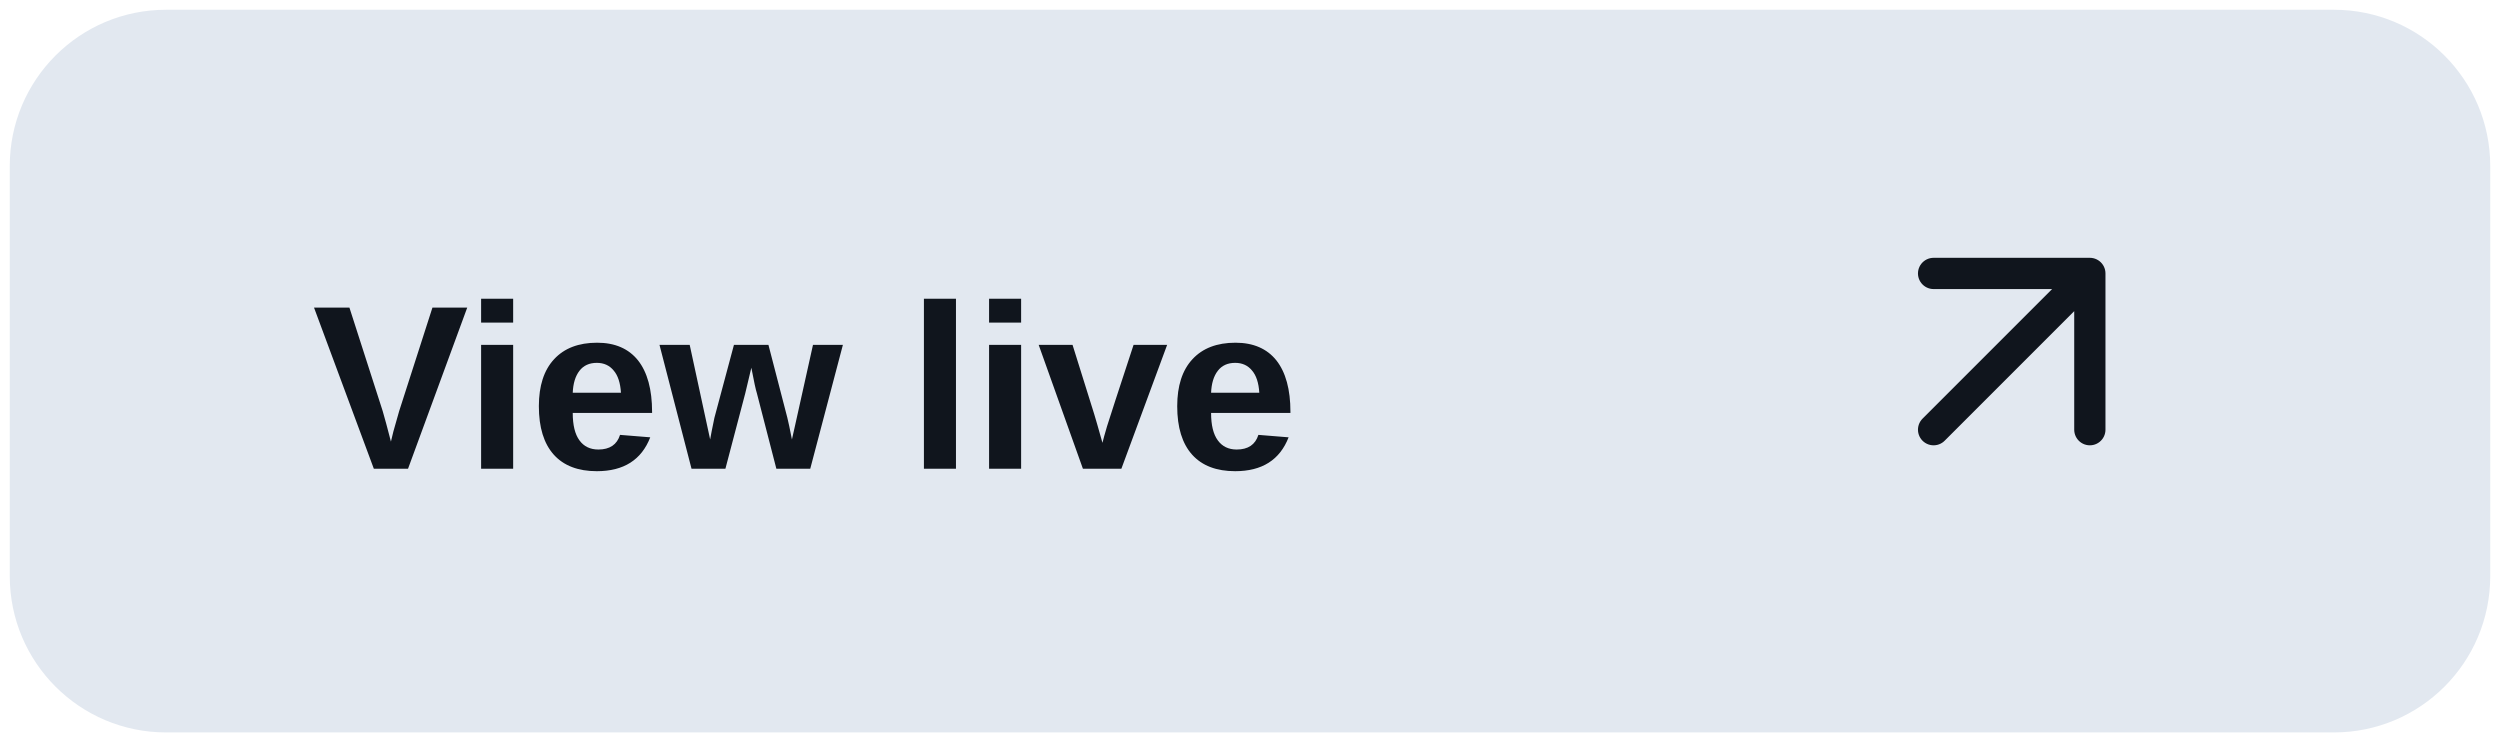
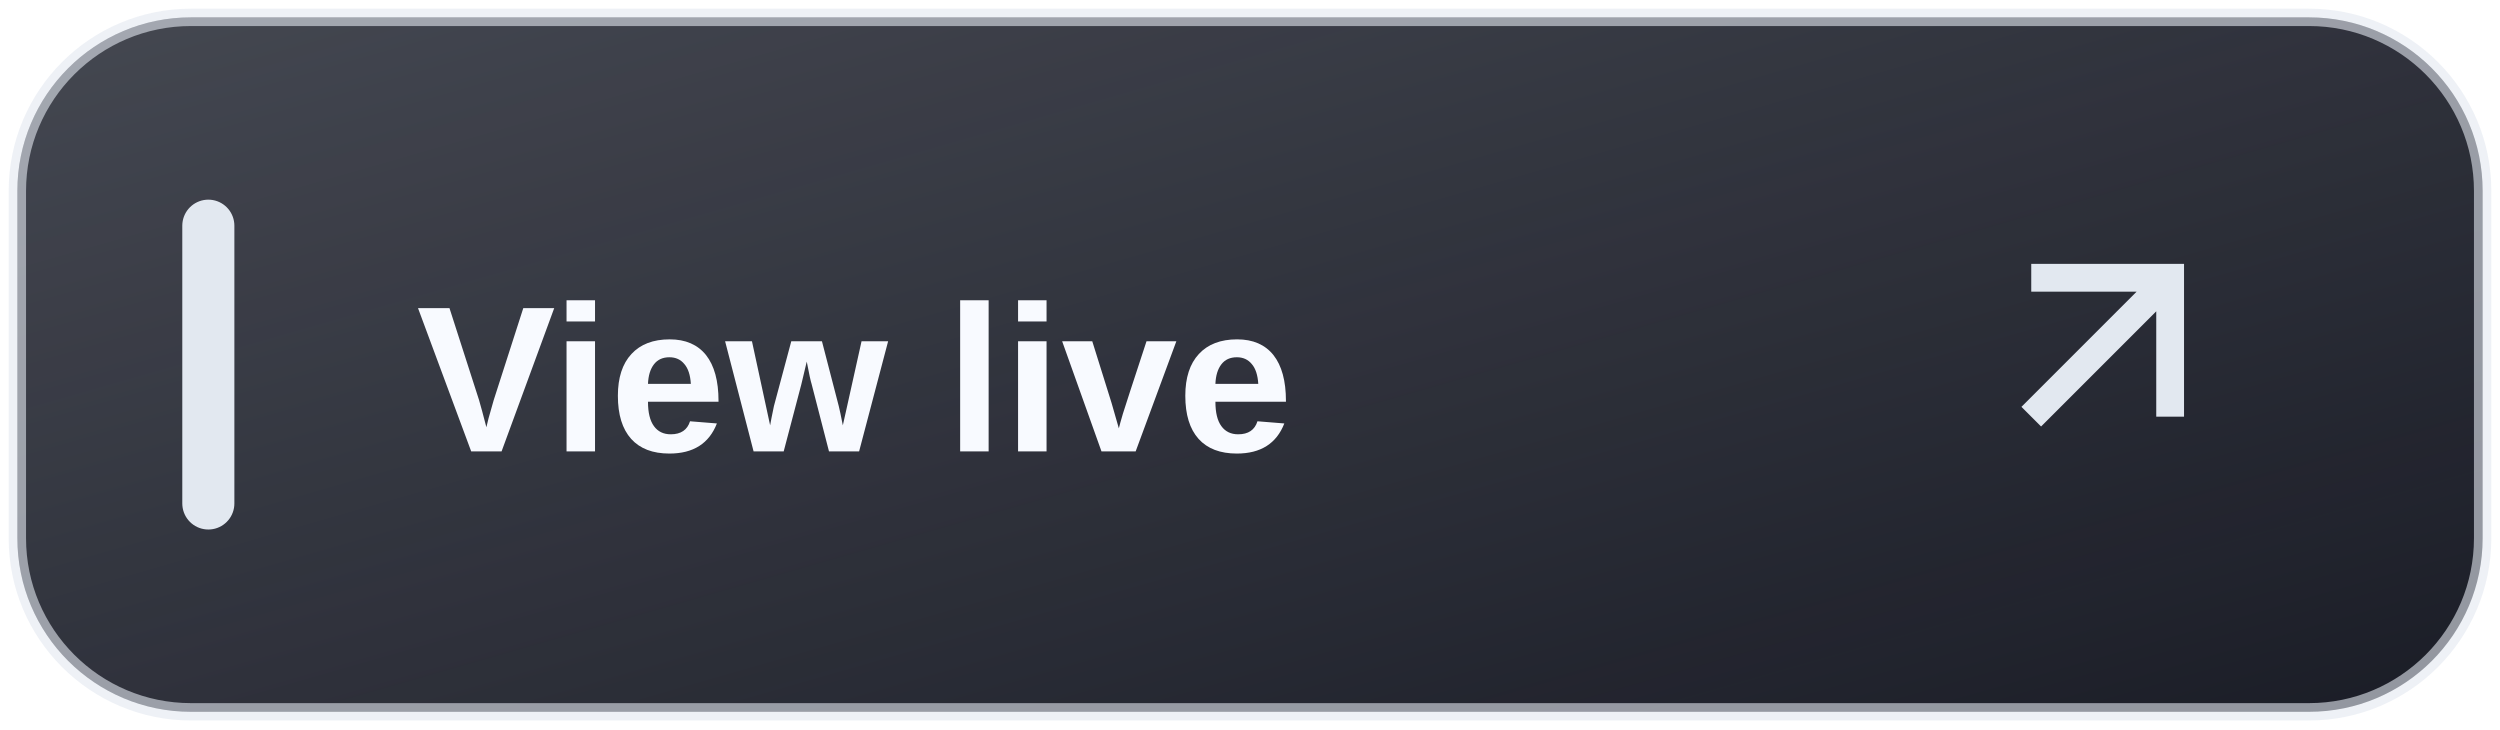
- <svg xmlns="http://www.w3.org/2000/svg" width="128" height="38" viewBox="0 0 128 38" role="img" aria-label="View live">
-   <rect x=".5" y=".5" width="127" height="37" rx="8" fill="#E2E8F0" />
-   <text x="16" y="24" fill="#10151D" font-family="Arial,Helvetica,sans-serif" font-size="12" font-weight="700">View live</text>
-   <path d="M99 14h8v8m-8 0 8-8" fill="none" stroke="#10151D" stroke-width="1.6" stroke-linecap="round" stroke-linejoin="round" />
+ <svg xmlns="http://www.w3.org/2000/svg" width="144" height="42" viewBox="0 0 144 42">
+   <defs>
+     <linearGradient id="b" x2="1" y2="1">
+       <stop stop-color="#E2E8F0" stop-opacity=".25" />
+       <stop offset="1" stop-color="#E2E8F0" stop-opacity=".05" />
+     </linearGradient>
+   </defs>
+   <rect x="1" y="1" width="142" height="40" rx="10" fill="#10121C" />
+   <rect x="1" y="1" width="142" height="40" rx="10" fill="url(#b)" stroke="#E2E8F0" stroke-opacity=".6" />
+   <path d="M12 13v16" stroke="#E2E8F0" stroke-width="3" stroke-linecap="round" />
+   <text x="24" y="26" font-family="Arial,sans-serif" font-size="12" font-weight="700" fill="#F8FAFF">View live</text>
+   <path d="M117 16h8v8m-8 0 8-8" stroke="#E2E8F0" stroke-width="1.6" fill="none" />
</svg>
